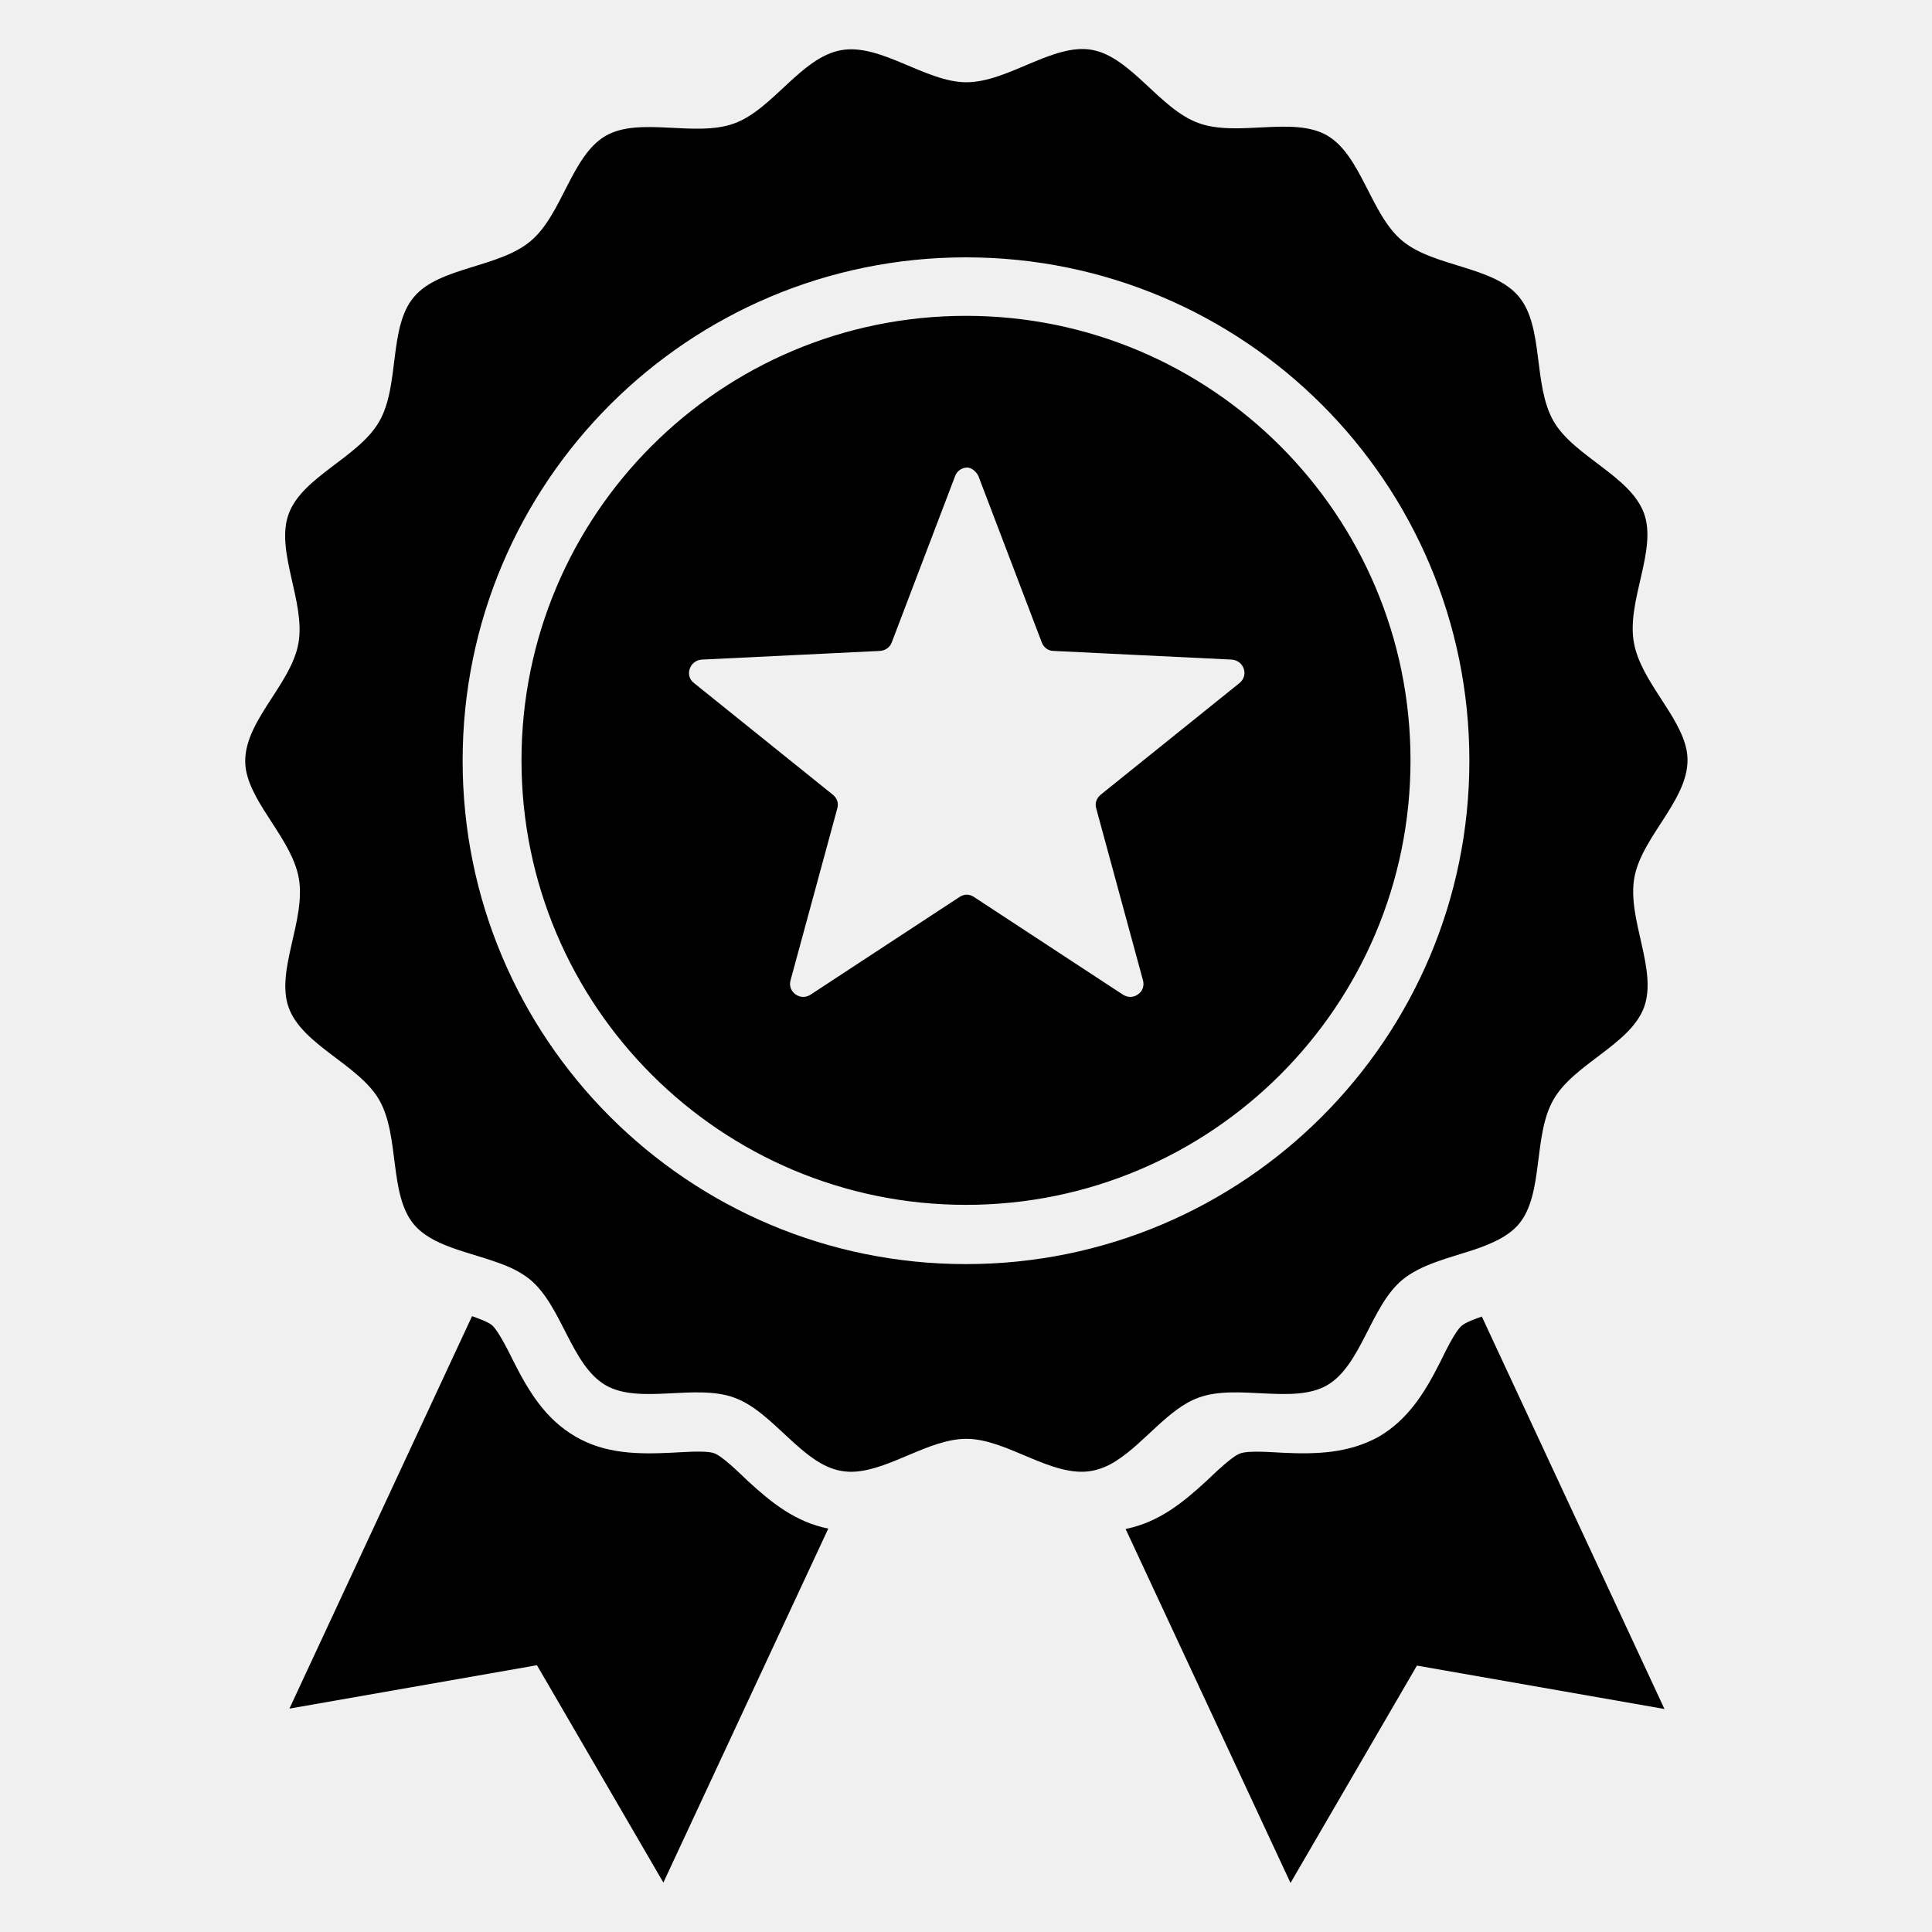
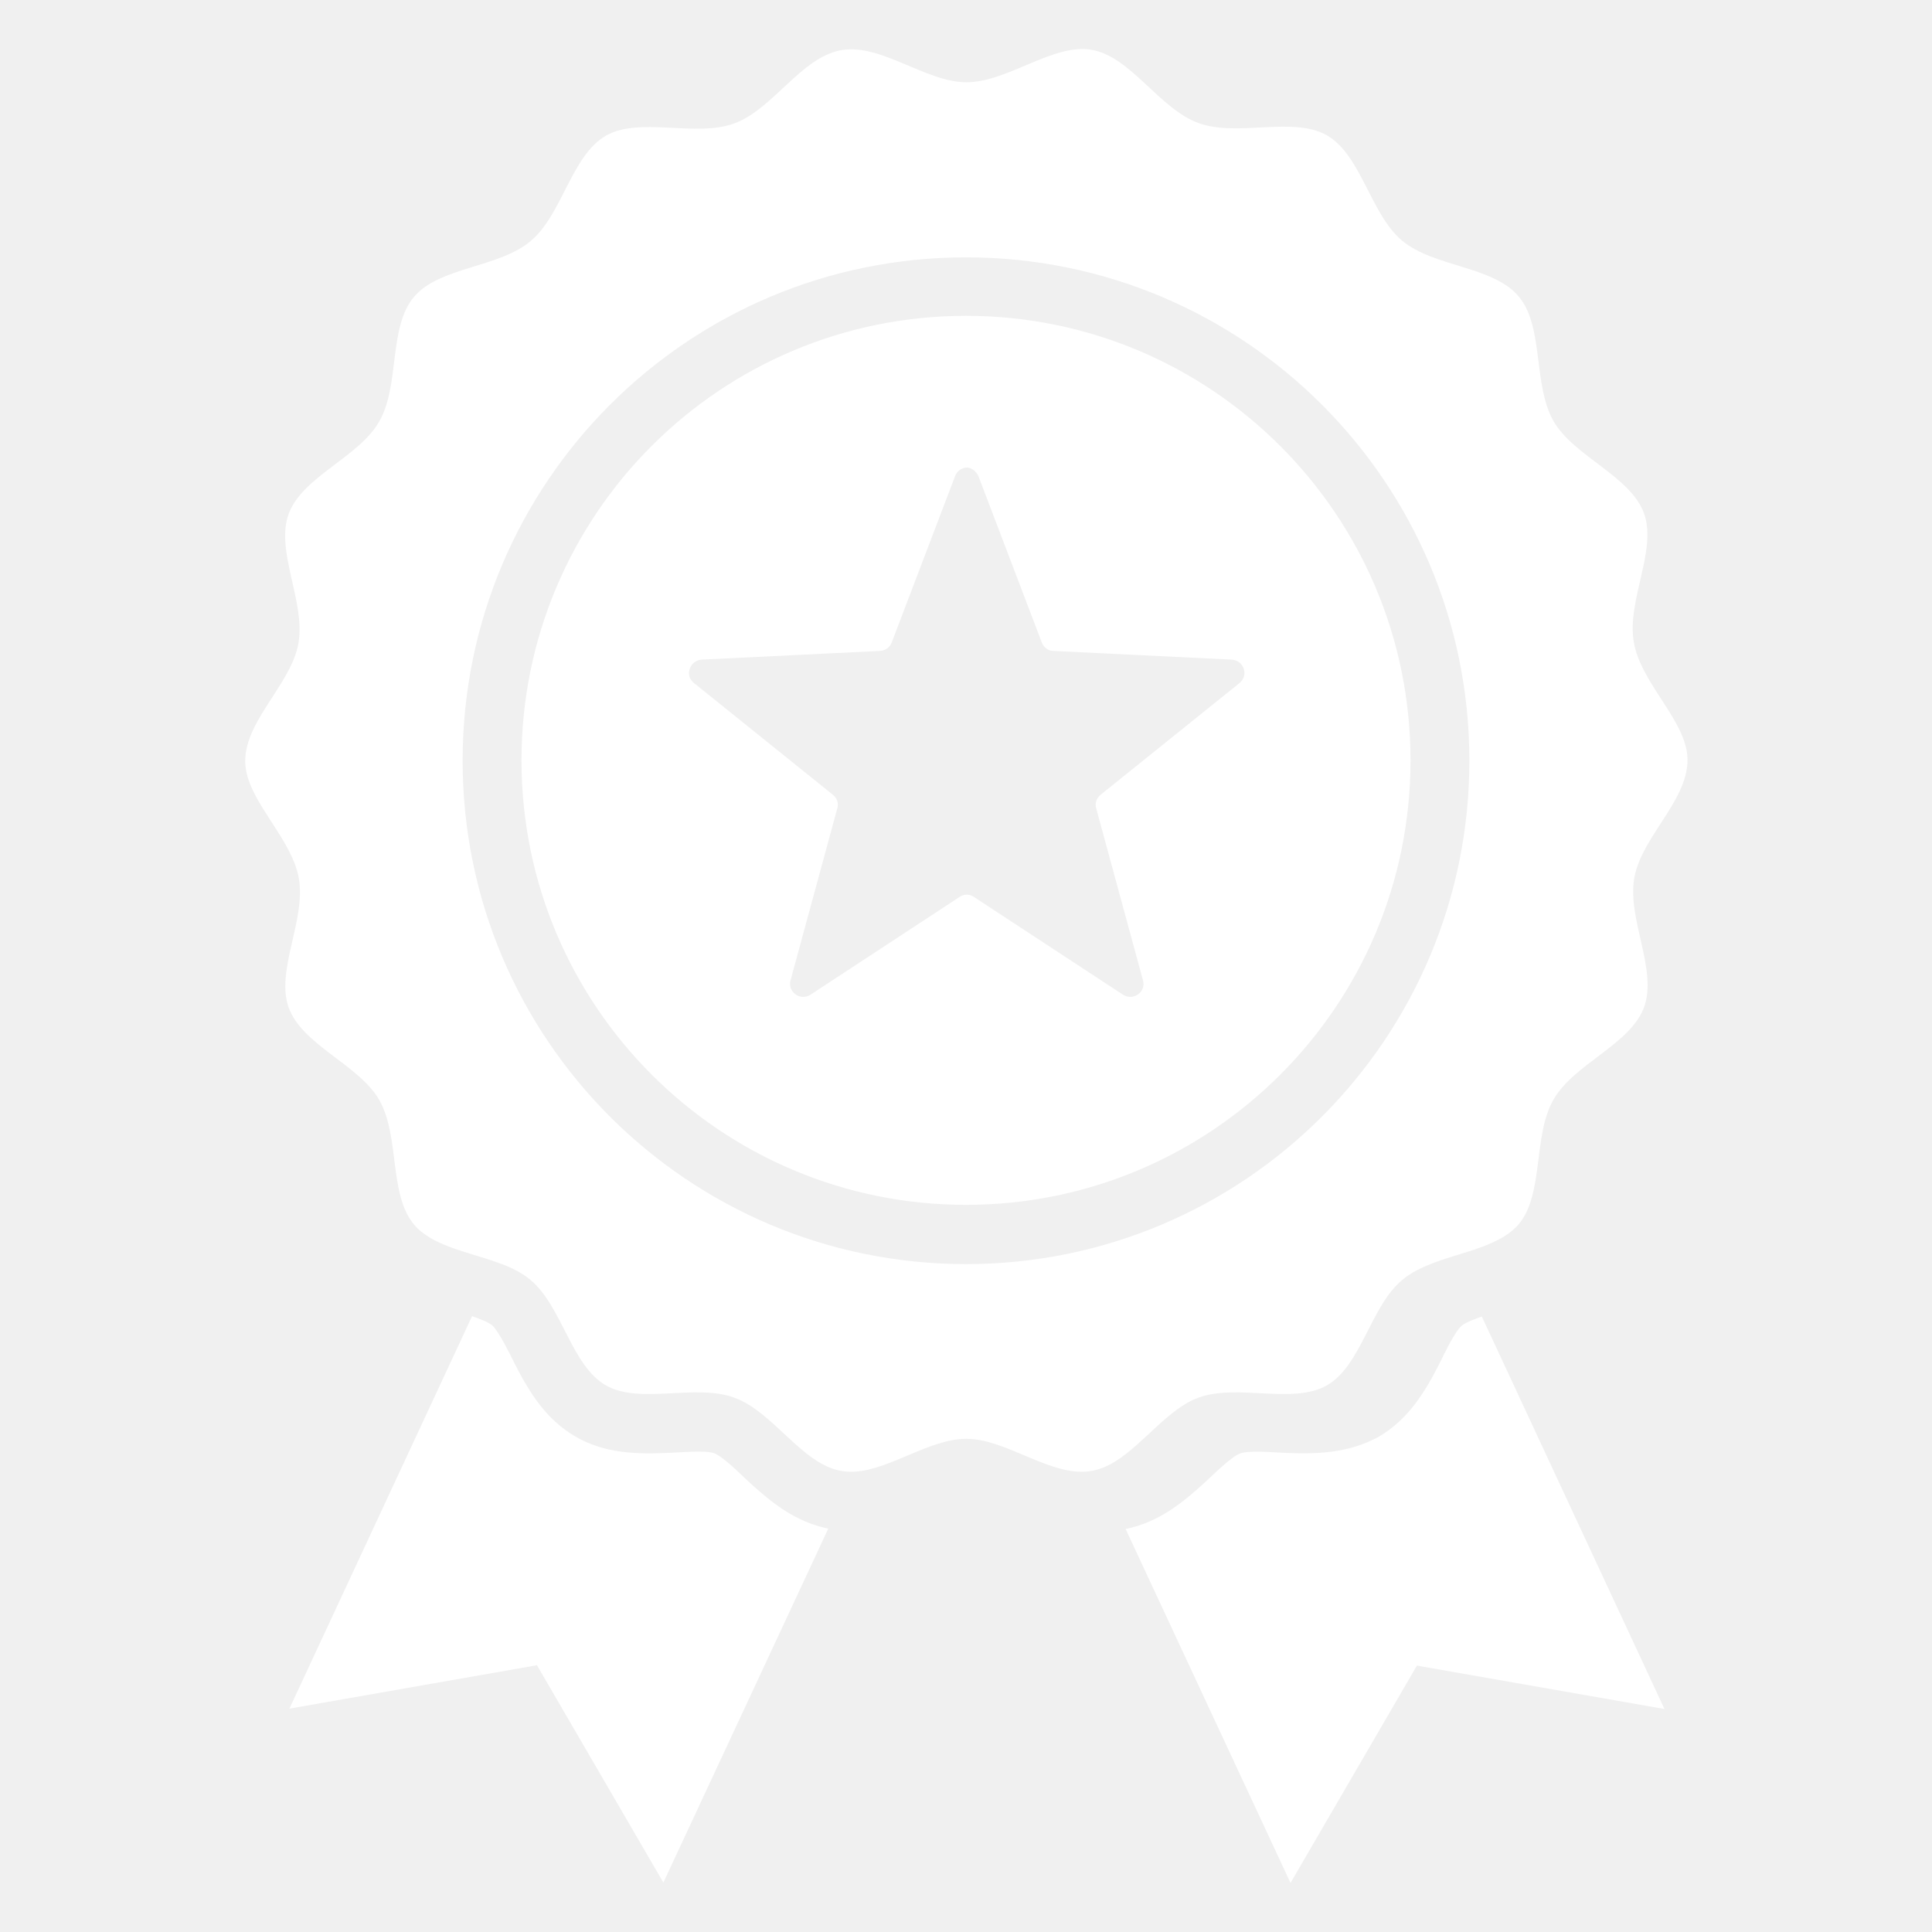
<svg xmlns="http://www.w3.org/2000/svg" version="1.1" id="Layer_1" x="0px" y="0px" viewBox="0 0 512 512" style="enable-background:new 0 0 512 512;" xml:space="preserve">
  <style type="text/css">
	.st0{fill-rule:evenodd;clip-rule:evenodd;}
</style>
-   <path class="st0" d="M256,319.3c65,0,117.8-52.7,117.8-117.8c0-65-52.7-117.8-117.8-117.8s-117.8,52.7-117.8,117.8  S191,319.3,256,319.3z M177.7,385c-8.8,0.4-17.3,0.3-25.2-4.3c-7.9-4.6-12.3-11.8-16.3-19.7c-1.1-2.2-4-8.2-5.8-9.8  c-1.1-0.9-3.6-1.8-5.3-2.4l-48.4,104l65.6-11.5l33.5,57.6l43.7-93.8c-8.8-1.8-15.1-6.9-21.5-12.8c-1.8-1.7-6.5-6.4-8.8-7.2  C186.8,384.3,180.3,384.9,177.7,385L177.7,385z M340,385c-2.5-0.1-9.1-0.7-11.4,0.2c-2.2,0.8-7,5.5-8.8,7.2  c-6.4,5.9-12.7,11-21.5,12.8l43.7,93.8l33.5-57.6l65.6,11.5l-48.4-104c-1.7,0.6-4.2,1.5-5.3,2.4c-1.9,1.6-4.7,7.6-5.8,9.8  c-4,7.9-8.4,15.1-16.3,19.7C357.2,385.2,348.8,385.4,340,385L340,385z M256,335c-73.7,0-133.4-59.7-133.4-133.4  c0-73.7,59.7-133.4,133.4-133.4s133.4,59.7,133.4,133.4C389.4,275.2,329.7,335,256,335z M433,170.3c1.8,10.2,12.3,19.3,14,28.7  c2.1,11.8-11.9,22.1-13.9,33.7c-1.9,10.9,6.2,24.3,2.6,34.2c-3.6,9.9-18.6,15-24,24.5c-5.5,9.5-2.5,25-9.2,33  c-2.8,3.3-7.2,5.2-11.9,6.8c-6.7,2.2-14.1,3.9-19,8c-8.4,7-10.8,22.6-19.9,27.9c-9,5.2-23.8-0.5-34.1,3.3  c-8,2.9-14.4,12.1-21.9,16.8c-2,1.3-4.2,2.2-6.4,2.6c-10.5,1.9-22.4-8.5-33.2-8.5c-9.7,0-20.1,8.1-29.5,8.7c-1.3,0.1-2.5,0-3.7-0.2  c-10.4-1.8-18-15.7-28.3-19.4c-10.3-3.8-25.1,1.9-34.1-3.3c-9.1-5.3-11.5-20.8-19.9-27.9c-2.4-2-5.5-3.5-8.7-4.6  c-8-2.9-17.4-4.4-22.2-10.1c-6.7-8-3.7-23.4-9.2-33c-5.4-9.4-20.4-14.5-24-24.5c-3.5-9.8,4.6-23.1,2.7-34.2  c-1.8-10.2-12.3-19.3-14-28.7c-2.1-11.8,11.9-22.1,13.9-33.7c1.9-10.9-6.2-24.4-2.6-34.2c3.6-9.9,18.6-15,24-24.5  c5.5-9.5,2.4-25,9.2-33c6.7-8,22.5-7.7,30.9-14.8c8.4-7,10.8-22.6,19.9-27.9c9-5.2,23.8,0.5,34.1-3.3c10.2-3.7,17.7-17.5,28.3-19.4  c10.5-1.9,22.4,8.5,33.2,8.5c11,0,23-10.4,33.2-8.6c10.4,1.8,18,15.7,28.3,19.4c10.3,3.8,25.1-1.9,34.1,3.3  c9.1,5.3,11.5,20.9,19.9,27.9c8.4,7,24.2,6.7,30.9,14.8c6.7,8,3.7,23.4,9.2,33c5.4,9.4,20.4,14.5,24,24.5  C439.2,145.9,431,159.3,433,170.3L433,170.3z M259.3,126.2l16.8,44.1c0.5,1.3,1.7,2.2,3.1,2.2l47.2,2.3c1.5,0.1,2.7,1,3.2,2.4  c0.5,1.4,0,2.9-1.1,3.8l-36.8,29.6c-1.1,0.9-1.6,2.3-1.2,3.6l12.4,45.6c0.4,1.4-0.1,2.9-1.3,3.7c-1.2,0.9-2.7,0.9-4,0.1l-39.5-25.9  c-1.2-0.8-2.6-0.8-3.8,0l-39.5,25.9c-1.2,0.8-2.8,0.8-4-0.1c-1.2-0.9-1.7-2.3-1.3-3.7l12.4-45.6c0.4-1.4-0.1-2.7-1.2-3.6l-36.8-29.6  c-1.2-0.9-1.6-2.4-1.1-3.8c0.5-1.4,1.7-2.3,3.2-2.4l47.2-2.3c1.4-0.1,2.6-0.9,3.1-2.2l16.8-44.1c0.5-1.4,1.8-2.3,3.3-2.3  C257.5,124,258.7,124.9,259.3,126.2L259.3,126.2z" />
+   <path fill="#FFFFFF" class="st0" d="M256,319.3c65,0,117.8-52.7,117.8-117.8c0-65-52.7-117.8-117.8-117.8s-117.8,52.7-117.8,117.8  S191,319.3,256,319.3z M177.7,385c-8.8,0.4-17.3,0.3-25.2-4.3c-7.9-4.6-12.3-11.8-16.3-19.7c-1.1-2.2-4-8.2-5.8-9.8  c-1.1-0.9-3.6-1.8-5.3-2.4l-48.4,104l65.6-11.5l33.5,57.6l43.7-93.8c-8.8-1.8-15.1-6.9-21.5-12.8c-1.8-1.7-6.5-6.4-8.8-7.2  C186.8,384.3,180.3,384.9,177.7,385L177.7,385z M340,385c-2.5-0.1-9.1-0.7-11.4,0.2c-2.2,0.8-7,5.5-8.8,7.2  c-6.4,5.9-12.7,11-21.5,12.8l43.7,93.8l33.5-57.6l65.6,11.5l-48.4-104c-1.7,0.6-4.2,1.5-5.3,2.4c-1.9,1.6-4.7,7.6-5.8,9.8  c-4,7.9-8.4,15.1-16.3,19.7C357.2,385.2,348.8,385.4,340,385L340,385z M256,335c-73.7,0-133.4-59.7-133.4-133.4  c0-73.7,59.7-133.4,133.4-133.4s133.4,59.7,133.4,133.4C389.4,275.2,329.7,335,256,335z M433,170.3c1.8,10.2,12.3,19.3,14,28.7  c2.1,11.8-11.9,22.1-13.9,33.7c-1.9,10.9,6.2,24.3,2.6,34.2c-3.6,9.9-18.6,15-24,24.5c-5.5,9.5-2.5,25-9.2,33  c-2.8,3.3-7.2,5.2-11.9,6.8c-6.7,2.2-14.1,3.9-19,8c-8.4,7-10.8,22.6-19.9,27.9c-9,5.2-23.8-0.5-34.1,3.3  c-8,2.9-14.4,12.1-21.9,16.8c-2,1.3-4.2,2.2-6.4,2.6c-10.5,1.9-22.4-8.5-33.2-8.5c-9.7,0-20.1,8.1-29.5,8.7c-1.3,0.1-2.5,0-3.7-0.2  c-10.4-1.8-18-15.7-28.3-19.4c-10.3-3.8-25.1,1.9-34.1-3.3c-9.1-5.3-11.5-20.8-19.9-27.9c-2.4-2-5.5-3.5-8.7-4.6  c-8-2.9-17.4-4.4-22.2-10.1c-6.7-8-3.7-23.4-9.2-33c-5.4-9.4-20.4-14.5-24-24.5c-3.5-9.8,4.6-23.1,2.7-34.2  c-1.8-10.2-12.3-19.3-14-28.7c-2.1-11.8,11.9-22.1,13.9-33.7c1.9-10.9-6.2-24.4-2.6-34.2c3.6-9.9,18.6-15,24-24.5  c5.5-9.5,2.4-25,9.2-33c6.7-8,22.5-7.7,30.9-14.8c8.4-7,10.8-22.6,19.9-27.9c9-5.2,23.8,0.5,34.1-3.3c10.2-3.7,17.7-17.5,28.3-19.4  c10.5-1.9,22.4,8.5,33.2,8.5c11,0,23-10.4,33.2-8.6c10.4,1.8,18,15.7,28.3,19.4c10.3,3.8,25.1-1.9,34.1,3.3  c9.1,5.3,11.5,20.9,19.9,27.9c8.4,7,24.2,6.7,30.9,14.8c6.7,8,3.7,23.4,9.2,33c5.4,9.4,20.4,14.5,24,24.5  C439.2,145.9,431,159.3,433,170.3L433,170.3z M259.3,126.2l16.8,44.1c0.5,1.3,1.7,2.2,3.1,2.2l47.2,2.3c1.5,0.1,2.7,1,3.2,2.4  c0.5,1.4,0,2.9-1.1,3.8l-36.8,29.6c-1.1,0.9-1.6,2.3-1.2,3.6l12.4,45.6c0.4,1.4-0.1,2.9-1.3,3.7c-1.2,0.9-2.7,0.9-4,0.1l-39.5-25.9  c-1.2-0.8-2.6-0.8-3.8,0l-39.5,25.9c-1.2,0.8-2.8,0.8-4-0.1c-1.2-0.9-1.7-2.3-1.3-3.7l12.4-45.6c0.4-1.4-0.1-2.7-1.2-3.6l-36.8-29.6  c-1.2-0.9-1.6-2.4-1.1-3.8c0.5-1.4,1.7-2.3,3.2-2.4l47.2-2.3c1.4-0.1,2.6-0.9,3.1-2.2l16.8-44.1c0.5-1.4,1.8-2.3,3.3-2.3  C257.5,124,258.7,124.9,259.3,126.2L259.3,126.2z" />
</svg>
